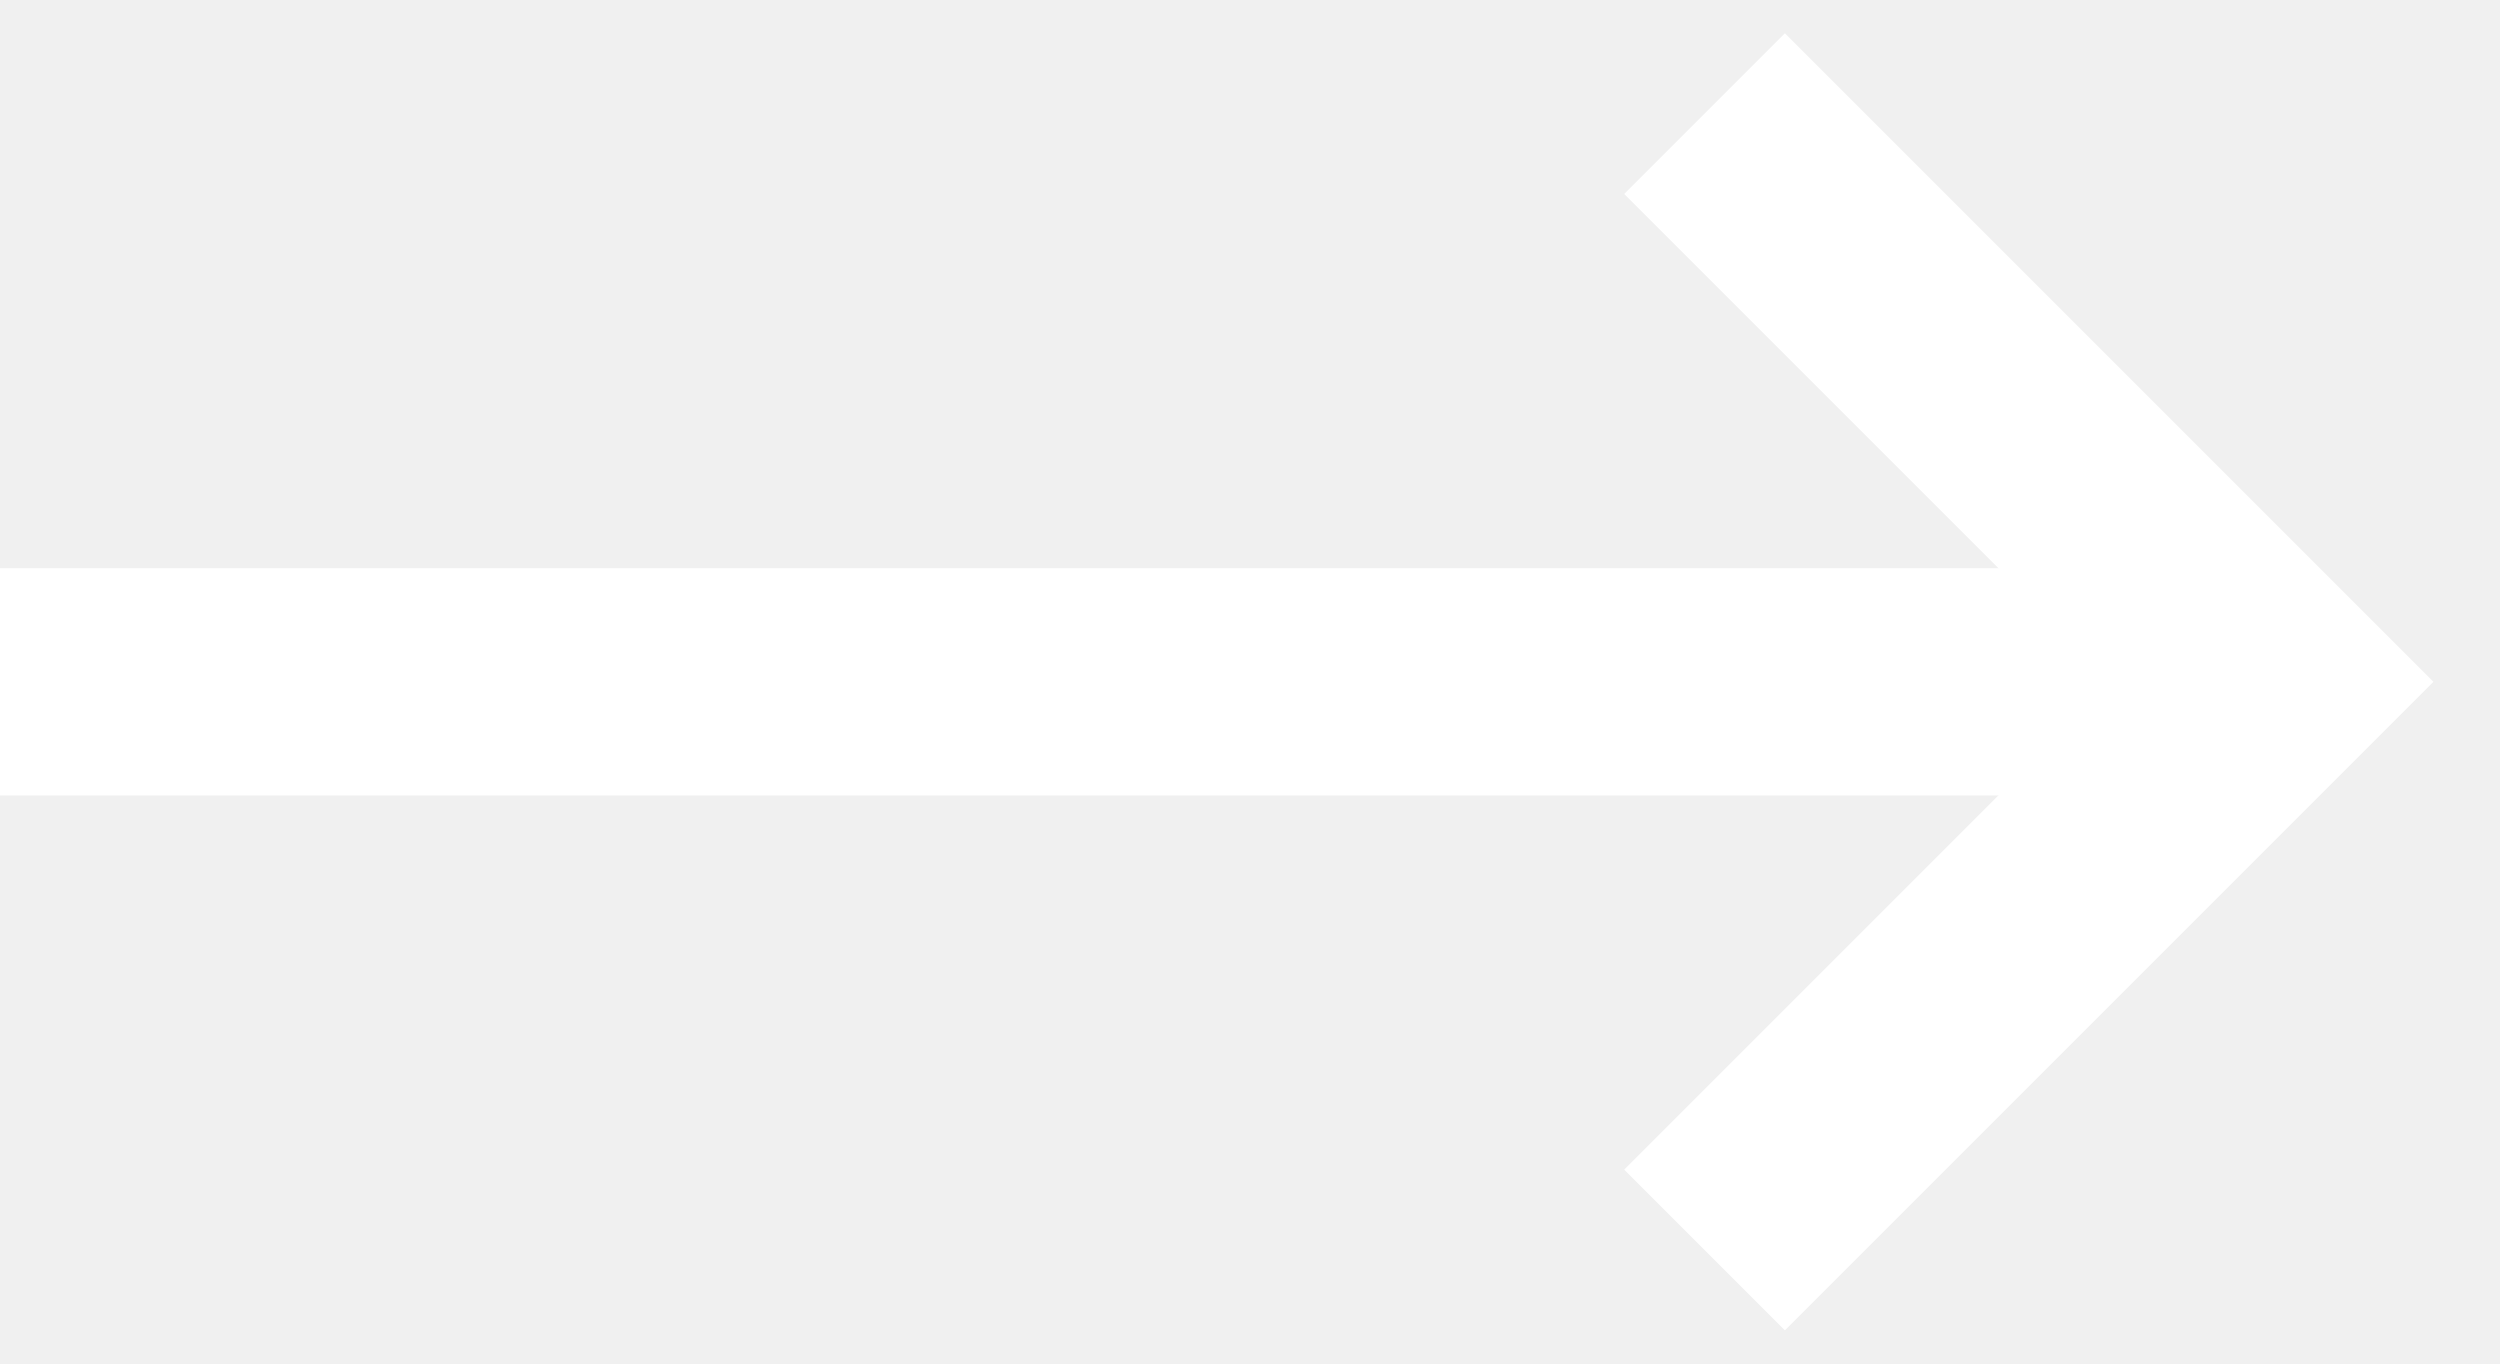
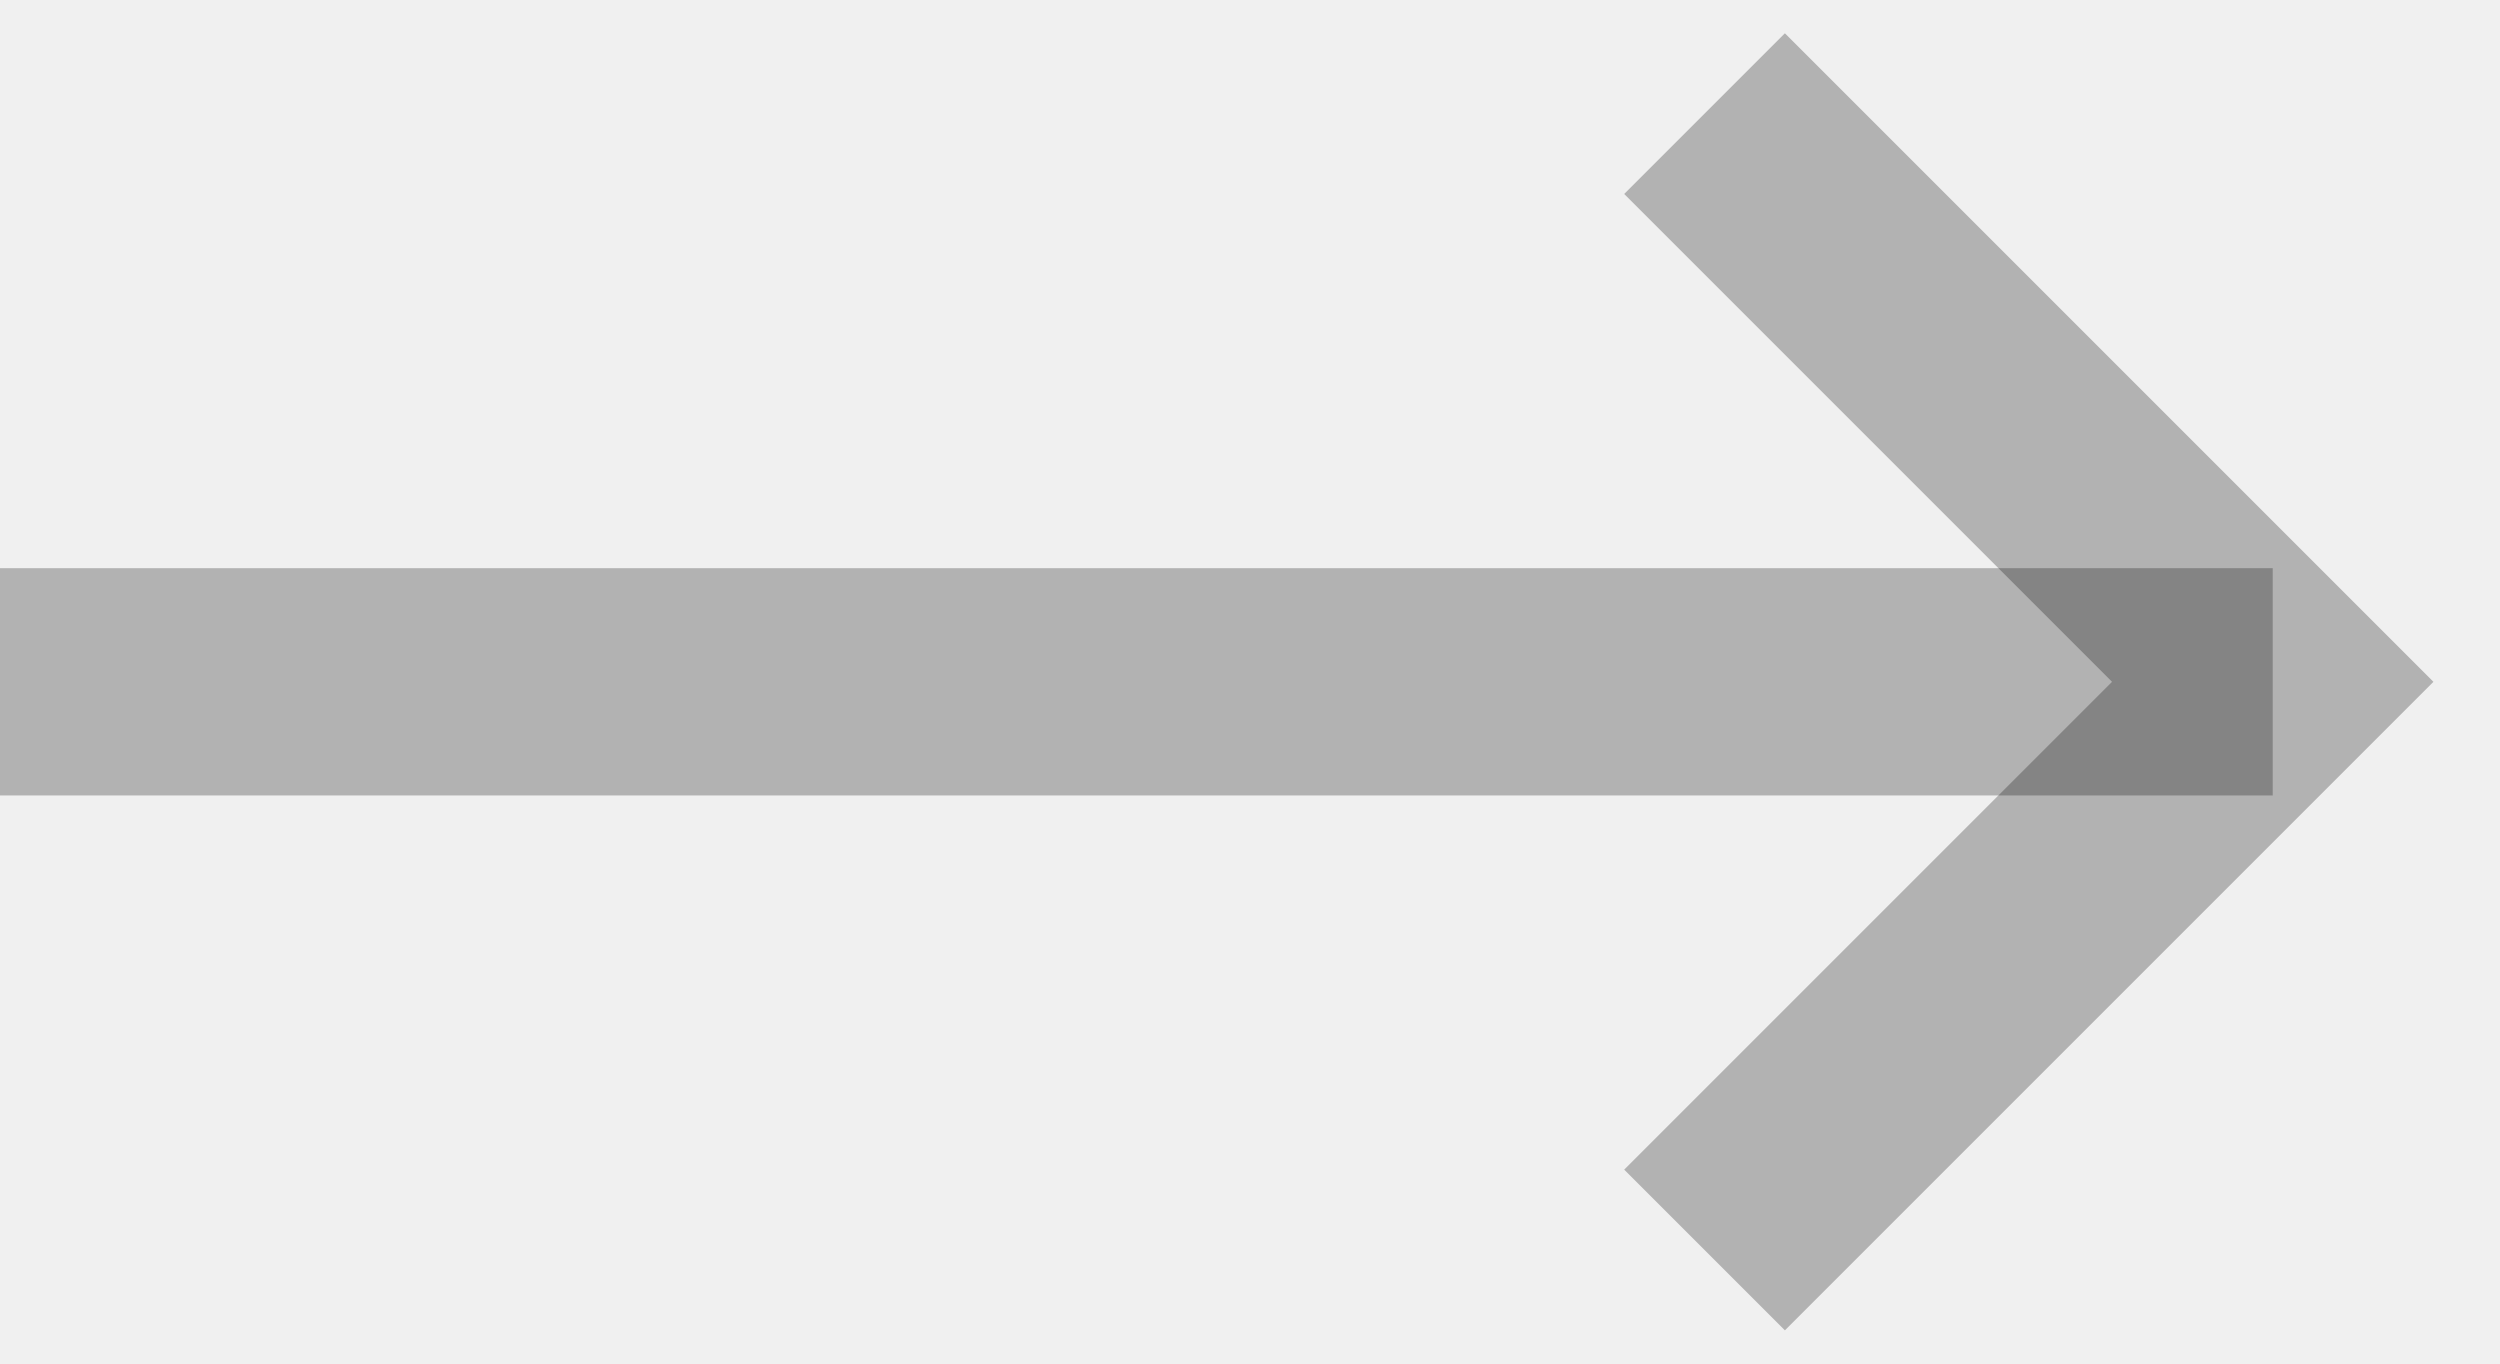
<svg xmlns="http://www.w3.org/2000/svg" width="11" height="6" viewBox="0 0 11 6" fill="none">
-   <line y1="3" x2="10" y2="3" stroke="white" />
-   <path d="M7.5 5.5L10 3L7.5 0.5" stroke="white" />
+   <line y1="3" x2="10" y2="3" stroke="black" stroke-opacity="0.26" />
+   <path d="M7.5 5.5L10 3L7.5 0.5" stroke="black" stroke-opacity="0.26" />
</svg>
